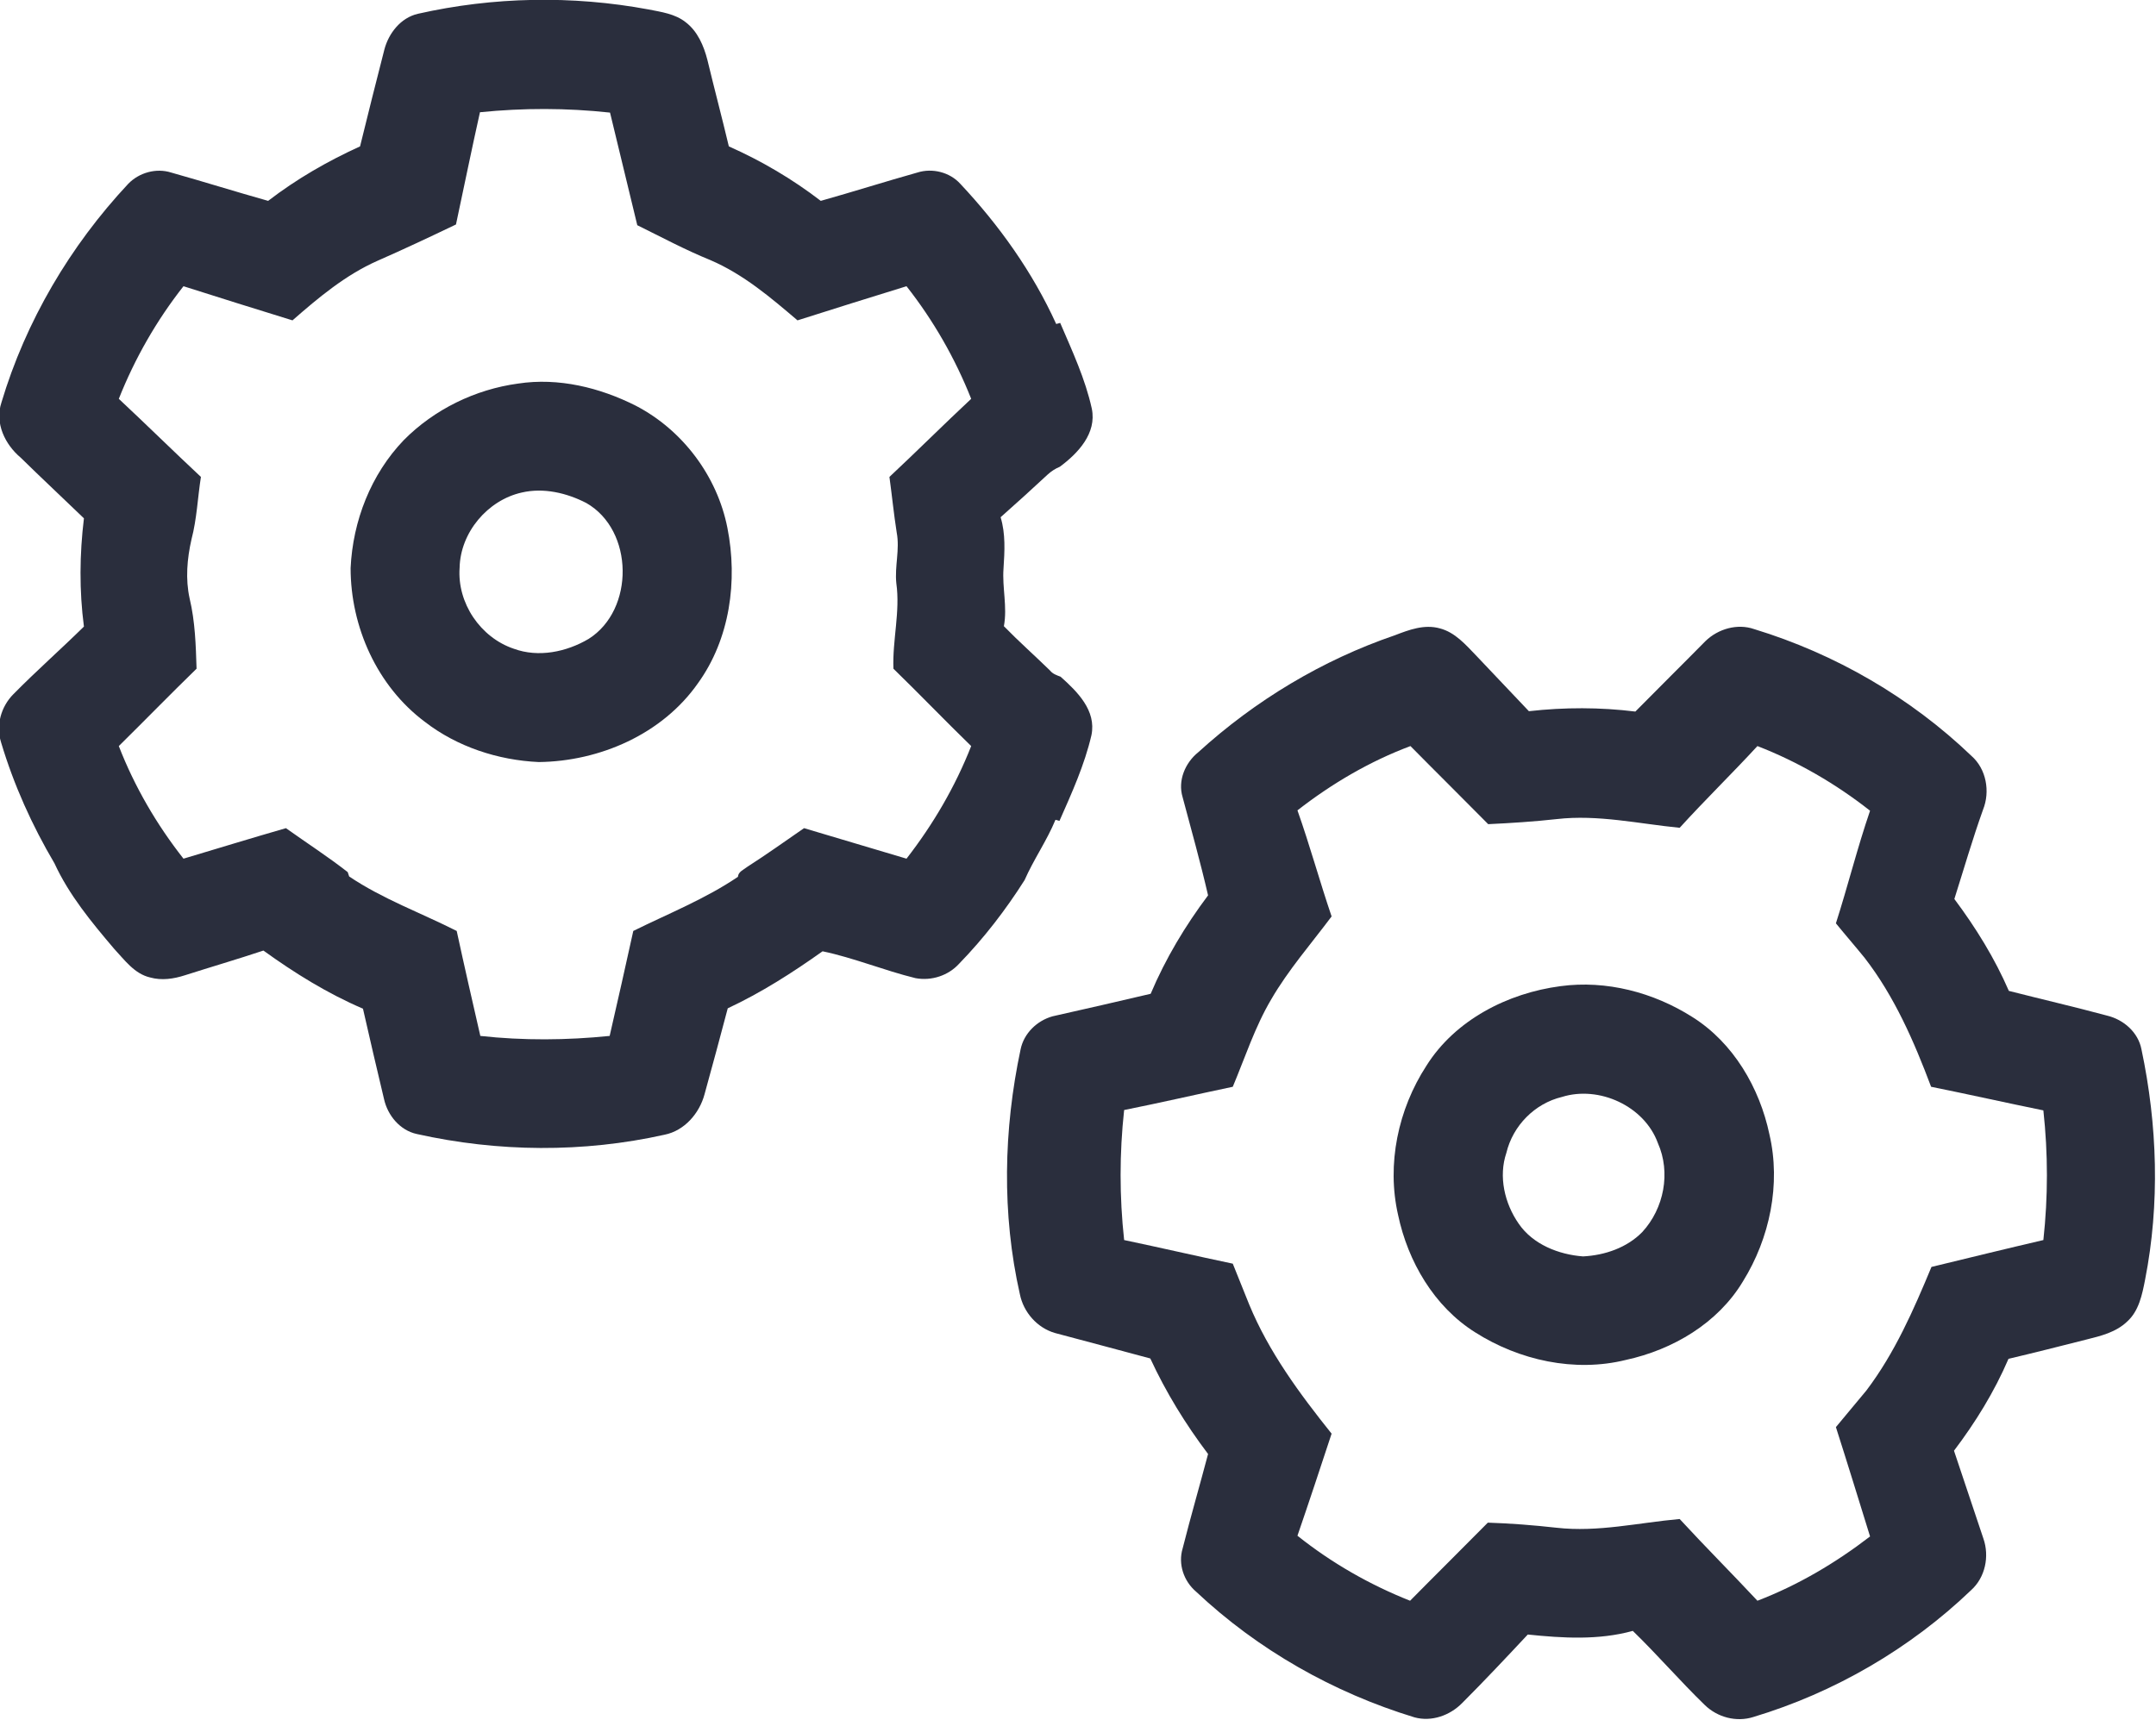
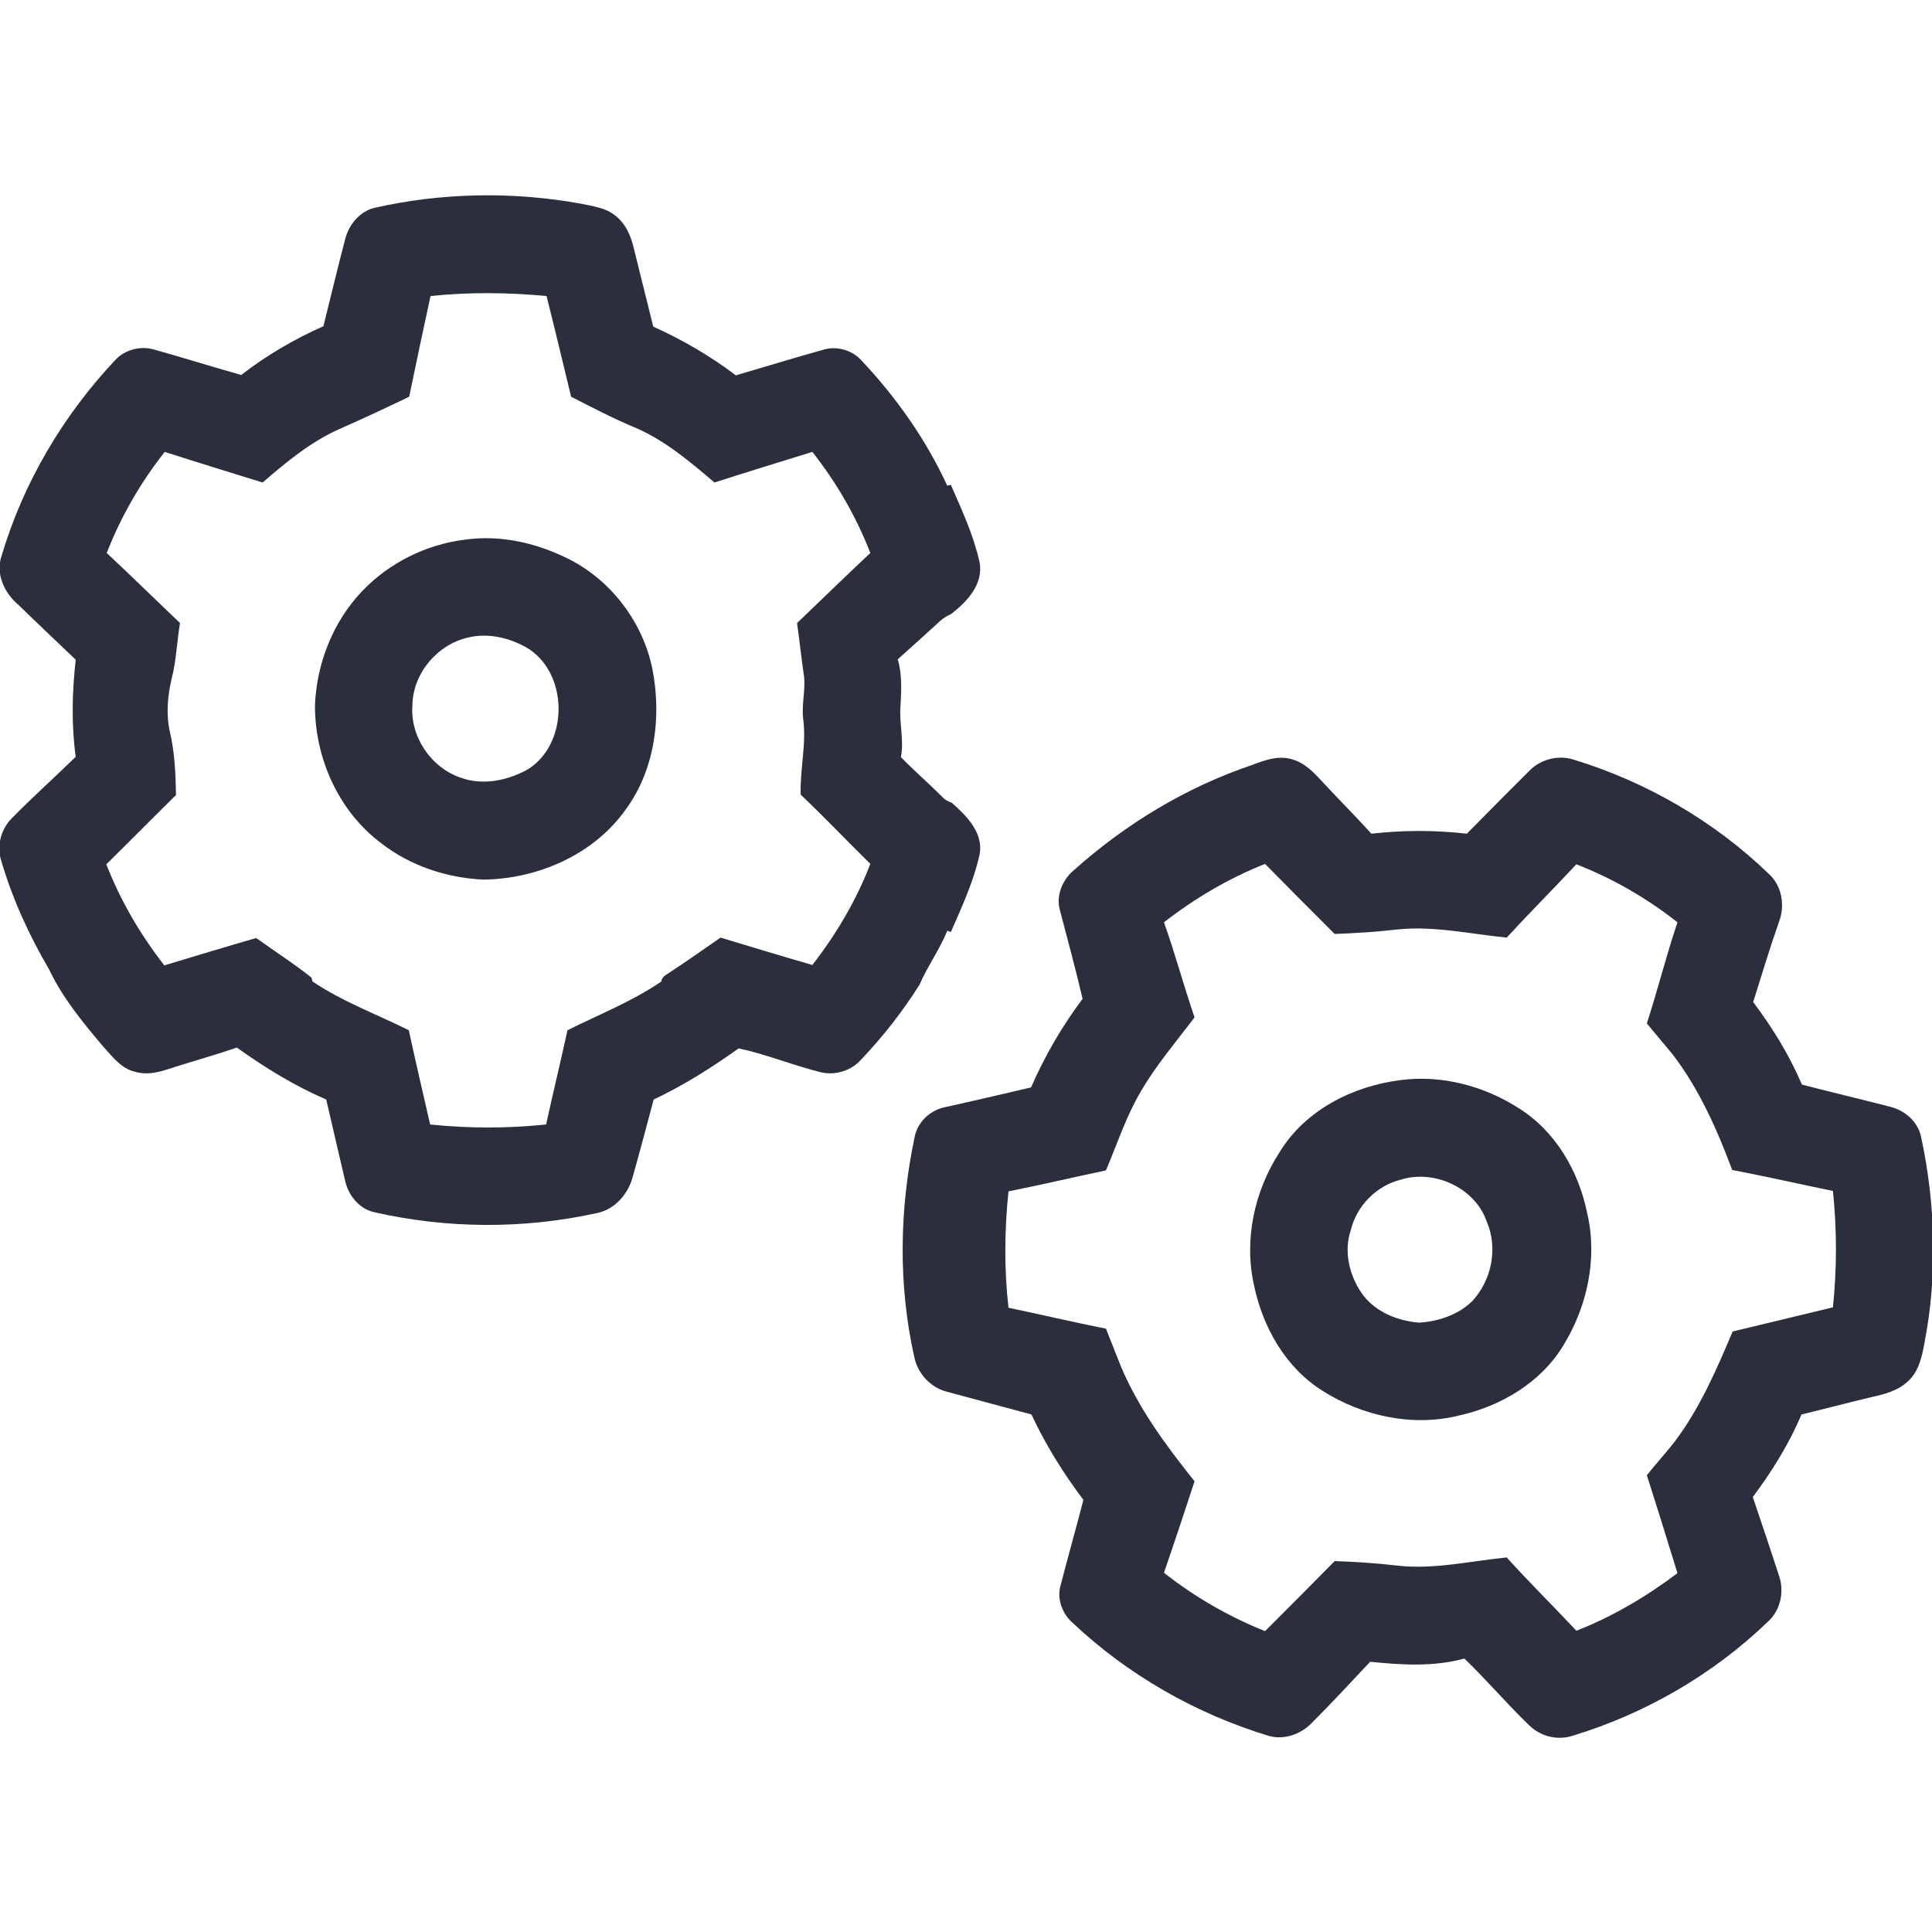
- <svg xmlns="http://www.w3.org/2000/svg" version="1.1" id="Layer_1" x="0px" y="0px" viewBox="0 0 593.4 473.3" style="enable-background:new 0 0 593.4 473.3;" xml:space="preserve">
+ <svg xmlns="http://www.w3.org/2000/svg" version="1.1" id="Layer_1" x="0px" y="0px" viewBox="0 0 479.7 479.7" style="enable-background:new 0 0 479.7 479.7;" xml:space="preserve">
  <style type="text/css">
	.st0{fill:#2A2E3D;}
</style>
  <g id="_x23_2a2e3dff">
-     <path class="st0" d="M115,3.8c20.8-4.7,42.5-5.1,63.5-1.2c3.5,0.7,7.3,1.2,10.2,3.5c3.3,2.5,5,6.5,6,10.4c1.9,7.9,4,15.8,5.9,23.8   c9,4,17.5,9,25.3,15c8.9-2.5,17.7-5.3,26.6-7.8c4.1-1.3,8.9-0.1,11.8,3.1C275,62,284.2,74.9,290.7,89.2c0.3-0.1,0.8-0.2,1.1-0.3   c3.3,7.7,6.9,15.4,8.7,23.6c1.4,6.8-3.8,12.3-8.8,16c-1.2,0.5-2.3,1.2-3.3,2.1c-4.3,4-8.6,7.9-13,11.8c1.4,4.6,1.1,9.4,0.8,14.1   c-0.4,5.3,1.1,10.6,0.1,15.9c4.1,4.2,8.5,8.1,12.7,12.2c0.7,0.9,1.8,1.3,2.9,1.7c4.6,4.1,9.9,9.3,8.5,16.1   c-1.9,8.2-5.4,15.9-8.8,23.6c-0.3-0.1-0.8-0.2-1.1-0.3c-2.4,5.8-6,10.9-8.5,16.6c-5.2,8.2-11.2,16-18,23c-3,3.3-7.6,4.8-12,4   c-8.6-2.1-17-5.6-25.6-7.4c-8.3,5.9-16.9,11.4-26.1,15.7c-2.1,7.9-4.2,15.8-6.4,23.7c-1.4,5.2-5.5,10-11,11.1   c-22.4,5-45.8,4.8-68.2-0.2c-4.6-1-8-5.1-9-9.6c-2-8.3-3.9-16.6-5.8-24.9c-9.8-4.2-18.8-9.8-27.4-16c-7.2,2.4-14.4,4.5-21.6,6.8   c-3.1,1-6.4,1.5-9.6,0.6c-4.3-1-7-4.8-9.9-7.9c-6.2-7.3-12.4-14.8-16.4-23.5c-6.2-10.5-11.2-21.6-14.7-33.3   c-1.5-4.7,0-9.9,3.4-13.3c6.3-6.4,13-12.3,19.4-18.6c-1.3-9.9-1.2-19.9,0-29.8c-5.8-5.6-11.7-11.1-17.4-16.7   c-4.3-3.6-7.2-9.5-5.3-15.2c6.7-22.4,18.9-43.1,34.9-60.2c3-3.1,7.7-4.4,11.8-3.1c8.9,2.5,17.8,5.3,26.7,7.8   c7.8-6,16.3-10.9,25.3-15c2.2-8.9,4.4-17.8,6.7-26.7C107,9.1,110.3,4.9,115,3.8 M132.1,30.9c-2.3,10.3-4.4,20.6-6.6,30.9   c-7.1,3.4-14.3,6.8-21.6,10c-8.8,3.9-16.2,10.1-23.4,16.4c-10-3.1-20-6.2-30-9.4c-7.4,9.4-13.4,19.9-17.8,31   c7.6,7.1,15,14.4,22.6,21.5c-0.9,5.7-1.1,11.5-2.6,17.2c-1.2,5.3-1.7,10.9-0.5,16.3c1.5,6.3,1.7,12.8,1.9,19.3   c-7.2,7-14.2,14.2-21.4,21.3c4.3,11.1,10.4,21.6,17.8,31c9.4-2.8,18.8-5.7,28.2-8.4c5.6,4,11.5,7.8,17,12.1   c0.1,0.3,0.3,0.9,0.4,1.2c9.2,6.2,19.7,10,29.6,15c2.1,9.7,4.3,19.3,6.5,28.9c11.8,1.3,23.8,1.2,35.6,0c2.2-9.6,4.4-19.3,6.5-28.9   c9.7-4.8,19.8-8.8,28.8-14.9c0.1-1.4,1.5-1.9,2.5-2.7c5.3-3.4,10.5-7.1,15.7-10.7c9.4,2.8,18.8,5.6,28.2,8.4   c7.3-9.4,13.4-19.8,17.8-31c-7.2-7-14.2-14.3-21.4-21.3c-0.3-7.9,1.9-15.7,0.8-23.5c-0.5-4.7,1-9.3,0.1-14   c-0.8-5.1-1.3-10.2-2-15.3c7.6-7.1,14.9-14.4,22.5-21.5c-4.4-11.1-10.4-21.6-17.8-31c-10,3.1-20,6.2-30,9.4   c-7.4-6.3-14.9-12.7-24-16.6c-6.9-2.8-13.4-6.3-20.1-9.6c-2.5-10.3-5-20.6-7.5-31C155.9,29.7,144,29.7,132.1,30.9z" />
-     <path class="st0" d="M142.6,105.6c11.1-1.7,22.5,1.1,32.4,6.1c12.9,6.7,22.4,19.4,25.2,33.6c2.9,14.6,0.7,30.6-8.1,42.8   c-9.8,14-27,21.5-43.8,21.7c-11.2-0.5-22.5-4.2-31.4-11.1c-13.1-9.8-20.4-26.1-20.4-42.3c0.6-13,5.6-25.8,14.6-35.2   C119.5,112.7,130.8,107.2,142.6,105.6 M143.6,135.6c-9.4,2.1-16.9,11-17.1,20.7c-0.7,9.7,5.7,19.2,14.9,22.3   c6.8,2.5,14.5,0.9,20.6-2.7c12.7-8,12.5-29.9-0.6-37.4C156,135.7,149.6,134.2,143.6,135.6z" />
-     <path class="st0" d="M383.9,174.9c3.9-1.5,8.1-3.1,12.4-1.9c4.2,1.1,7.1,4.5,10,7.5c4.8,5.1,9.7,10.2,14.5,15.3   c9.8-1.1,19.6-1.1,29.3,0.1c6.4-6.5,12.9-12.9,19.3-19.4c3.5-3.4,8.8-4.9,13.4-3.3c22.3,6.8,43,18.8,59.8,34.9   c4.1,3.6,5.2,9.8,3.2,14.8c-2.9,8.1-5.3,16.4-7.9,24.6c5.9,7.9,11.1,16.3,15,25.3c9,2.3,18.1,4.4,27,6.8c4.6,1.1,8.6,4.6,9.5,9.3   c4.4,20.8,5.1,42.5,1,63.4c-0.8,4.1-1.7,8.6-4.9,11.5c-3.1,3-7.3,4-11.3,5c-7.1,1.8-14.2,3.6-21.4,5.3c-3.9,9.1-9.1,17.5-15,25.3   c2.7,8,5.4,16.1,8.1,24.2c1.7,4.9,0.5,10.7-3.4,14.2c-16.8,16.1-37.6,28.2-59.9,34.9c-4.7,1.5-9.9,0.1-13.4-3.3   c-6.8-6.6-13-13.8-19.8-20.4c-9.4,2.6-19.3,2-28.9,1c-5.9,6.3-11.9,12.7-18,18.8c-3.4,3.5-8.5,5.3-13.2,4   c-22.3-6.8-43.1-18.6-60.1-34.6c-3.4-2.9-5-7.6-3.7-11.9c2.2-8.7,4.7-17.3,7-26c-6.2-8.2-11.6-17-15.9-26.3   c-8.7-2.3-17.4-4.7-26.2-7c-4.9-1.4-8.7-5.7-9.7-10.7c-5-22.1-4.5-45.3,0.2-67.4c0.9-4.4,4.5-7.9,8.8-9.1c9-2,18-4.1,27-6.2   c4.1-9.7,9.5-18.7,15.8-27.1c-2.1-9.1-4.6-18-7-27c-1.4-4.6,0.7-9.5,4.3-12.4C345.5,192.8,364,181.7,383.9,174.9 M357.1,223.1   c3.4,9.6,6.1,19.5,9.4,29.2c-5.6,7.5-11.9,14.7-16.6,22.8c-4.5,7.6-7.2,16-10.6,24.1c-10,2.1-19.9,4.4-29.9,6.4   c-1.3,11.9-1.3,23.9,0,35.8c10,2.1,19.9,4.4,29.9,6.5c1.5,3.7,3,7.5,4.5,11.2c5.4,13.1,13.9,24.6,22.7,35.6   c-3.1,9.4-6.2,18.8-9.4,28.1c9.4,7.5,19.9,13.5,31,17.9c7.1-7.2,14.3-14.3,21.4-21.5c6.3,0.2,12.6,0.7,18.9,1.4   c11.4,1.3,22.6-1.4,33.9-2.4c7,7.6,14.3,14.9,21.4,22.5c11.2-4.3,21.5-10.4,31-17.7c-3.1-10-6.2-20.1-9.4-30.1   c2.8-3.4,5.6-6.7,8.4-10.1c7.8-10.3,13-22.2,17.9-34c10.3-2.5,20.5-5,30.8-7.4c1.3-11.9,1.3-23.8,0-35.7   c-10.3-2.1-20.5-4.4-30.9-6.5c-4.7-12.5-10.1-24.9-18.3-35.5c-2.6-3.2-5.3-6.3-7.9-9.5c3.3-10.3,5.9-20.8,9.4-31   c-9.4-7.4-19.9-13.5-31-17.8c-7,7.6-14.4,14.8-21.4,22.5c-11.2-1.1-22.5-3.7-33.8-2.4c-6.3,0.7-12.6,1.1-18.9,1.4   c-7.1-7.2-14.3-14.3-21.4-21.5C377,209.6,366.6,215.7,357.1,223.1z" />
-     <path class="st0" d="M429.5,271.5c12.6-1.7,25.6,1.7,36.3,8.5c11.3,7.1,18.5,19.5,21.2,32.3c3.2,13.7,0.1,28.6-7.3,40.5   c-6.9,11.5-19.3,18.8-32.2,21.6c-14.1,3.5-29.4,0.1-41.5-7.6c-11.3-7.1-18.5-19.5-21.2-32.3c-3.2-14,0-29.1,7.8-41.1   C400.5,280.8,415,273.4,429.5,271.5 M429.9,302c-7.5,1.8-13.5,7.9-15.3,15.4c-2.2,6.5-0.5,13.9,3.4,19.5c3.9,5.7,11,8.5,17.7,9   c6-0.3,12.1-2.4,16.3-6.7c6-6.5,7.9-16.4,4.3-24.5C452.6,304.5,440.1,298.8,429.9,302z" />
+     <path class="st0" d="M93,51.6c16.8-3.8,34.4-4.1,51.4-1c2.8,0.6,5.9,1,8.2,2.8c2.7,2,4.1,5.2,4.8,8.4c1.6,6.4,3.2,12.8,4.8,19.3   c7.3,3.3,14.2,7.3,20.5,12.1c7.2-2.1,14.3-4.3,21.5-6.3c3.3-1.1,7.2-0.1,9.6,2.5c8.7,9.2,16.1,19.7,21.4,31.2   c0.2-0.1,0.7-0.2,0.9-0.2c2.7,6.2,5.6,12.4,7.1,19.1c1.1,5.5-3.1,9.9-7.1,13c-1,0.4-1.9,1-2.7,1.7c-3.5,3.2-7,6.4-10.5,9.5   c1.1,3.7,0.9,7.6,0.7,11.4c-0.4,4.3,0.9,8.6,0.1,12.9c3.3,3.4,6.9,6.5,10.3,9.9c0.6,0.7,1.4,1.1,2.3,1.4c3.7,3.3,8,7.5,6.9,13   c-1.5,6.7-4.4,12.9-7.1,19.1c-0.2-0.1-0.7-0.2-0.9-0.3c-1.9,4.7-4.9,8.8-6.9,13.4c-4.2,6.7-9.1,12.9-14.5,18.6   c-2.4,2.7-6.2,3.9-9.7,3.2c-7-1.7-13.7-4.5-20.7-6c-6.7,4.8-13.7,9.2-21.1,12.7c-1.7,6.4-3.4,12.8-5.2,19.2c-1.1,4.2-4.4,8.1-8.9,9   c-18.1,4-37.1,3.9-55.2-0.2c-3.8-0.8-6.5-4.2-7.3-7.8c-1.6-6.7-3.1-13.4-4.7-20.2c-7.9-3.4-15.2-7.9-22.2-12.9   c-5.8,2-11.7,3.6-17.5,5.5c-2.5,0.8-5.2,1.3-7.8,0.5c-3.5-0.8-5.7-3.9-8-6.4c-5-5.9-10-12-13.3-19c-5-8.5-9.1-17.5-11.9-27   c-1.2-3.8,0-8,2.8-10.7c5.1-5.2,10.5-10,15.7-15.1c-1.1-8-0.9-16.1,0-24.1c-4.7-4.5-9.4-8.9-14.1-13.5c-3.5-2.9-5.9-7.7-4.3-12.3   c5.4-18.2,15.3-34.9,28.3-48.7c2.4-2.5,6.2-3.5,9.6-2.5c7.2,2,14.4,4.3,21.6,6.3c6.3-4.9,13.2-8.9,20.4-12.1   c1.8-7.2,3.5-14.4,5.4-21.6C86.6,55.8,89.3,52.5,93,51.6 M106.9,73.5c-1.8,8.3-3.6,16.7-5.3,25c-5.8,2.8-11.6,5.5-17.5,8.1   c-7.1,3.2-13.1,8.2-18.9,13.2c-8.1-2.5-16.2-5-24.3-7.6c-6,7.6-10.9,16.1-14.4,25.1c6.1,5.7,12.1,11.6,18.2,17.4   c-0.8,4.6-0.9,9.3-2.1,13.9c-1,4.3-1.4,8.8-0.4,13.2c1.2,5.1,1.4,10.4,1.5,15.6c-5.8,5.7-11.5,11.5-17.3,17.2   c3.5,9,8.4,17.4,14.4,25.1c7.6-2.3,15.2-4.6,22.8-6.8c4.6,3.3,9.3,6.3,13.7,9.8c0.1,0.2,0.2,0.7,0.3,1c7.4,5,15.9,8.1,23.9,12.1   c1.7,7.8,3.5,15.6,5.3,23.4c9.6,1,19.2,1,28.8,0c1.7-7.8,3.6-15.6,5.3-23.4c7.8-3.9,16-7.1,23.3-12.1c0.1-1.2,1.2-1.6,2-2.2   c4.3-2.8,8.5-5.8,12.7-8.7c7.6,2.3,15.2,4.6,22.8,6.8c5.9-7.6,10.9-16,14.4-25.1c-5.8-5.7-11.4-11.6-17.3-17.2   c-0.2-6.4,1.5-12.7,0.6-19c-0.4-3.8,0.8-7.5,0.1-11.3c-0.6-4.1-1-8.2-1.6-12.3c6.1-5.8,12.1-11.7,18.2-17.4   c-3.5-9-8.4-17.5-14.4-25.1c-8.1,2.5-16.2,5-24.3,7.6c-6-5.1-12.1-10.3-19.4-13.5c-5.6-2.3-10.9-5.1-16.2-7.8c-2-8.3-4-16.7-6.1-25   C126.1,72.6,116.5,72.5,106.9,73.5z" />
+     <path class="st0" d="M115.4,134c9-1.3,18.2,0.9,26.2,5c10.4,5.4,18.1,15.7,20.4,27.2c2.3,11.8,0.6,24.8-6.5,34.6   c-7.9,11.3-21.8,17.4-35.4,17.6c-9.1-0.4-18.2-3.4-25.4-9c-10.6-7.9-16.5-21.1-16.5-34.2c0.4-10.5,4.5-20.9,11.8-28.5   C96.7,139.7,105.8,135.2,115.4,134 M116.2,158.3c-7.6,1.7-13.7,8.9-13.8,16.8c-0.6,7.8,4.6,15.5,12,18c5.5,2,11.7,0.7,16.7-2.1   c10.3-6.5,10.1-24.2-0.5-30.3C126.3,158.3,121.1,157.1,116.2,158.3z" />
+     <path class="st0" d="M310.7,190c3.2-1.2,6.6-2.5,10-1.5c3.4,0.9,5.8,3.6,8.1,6.1c3.9,4.2,7.9,8.2,11.7,12.4   c7.9-0.9,15.9-0.9,23.7,0c5.2-5.3,10.4-10.5,15.6-15.7c2.8-2.8,7.1-3.9,10.9-2.7c18,5.5,34.8,15.2,48.4,28.3   c3.3,2.9,4.2,7.9,2.6,12c-2.3,6.6-4.3,13.2-6.4,19.9c4.8,6.4,9,13.2,12.1,20.5c7.3,1.9,14.6,3.6,21.9,5.5c3.7,0.9,6.9,3.7,7.7,7.5   c3.6,16.8,4.1,34.4,0.8,51.3c-0.6,3.3-1.4,6.9-4,9.3c-2.5,2.4-5.9,3.3-9.2,4c-5.8,1.4-11.5,2.9-17.3,4.3   c-3.1,7.3-7.3,14.1-12.1,20.5c2.2,6.5,4.4,13,6.5,19.5c1.4,3.9,0.4,8.7-2.8,11.5c-13.6,13.1-30.4,22.8-48.5,28.3   c-3.8,1.2-8,0.1-10.8-2.7c-5.5-5.3-10.5-11.2-16-16.5c-7.6,2.1-15.6,1.6-23.4,0.8c-4.8,5.1-9.6,10.3-14.5,15.2   c-2.7,2.8-6.9,4.3-10.7,3.2c-18.1-5.5-34.9-15.1-48.6-28c-2.7-2.3-4.1-6.2-3-9.6c1.8-7,3.8-14,5.6-21c-5-6.6-9.4-13.7-12.9-21.2   c-7.1-1.9-14.1-3.8-21.2-5.7c-4-1.1-7.1-4.6-7.9-8.6c-4-17.9-3.7-36.6,0.1-54.6c0.7-3.6,3.6-6.4,7.1-7.3c7.3-1.6,14.5-3.3,21.8-5   c3.4-7.8,7.7-15.2,12.8-22c-1.7-7.3-3.7-14.6-5.6-21.9c-1.1-3.7,0.6-7.7,3.5-10.1C279.6,204.5,294.5,195.5,310.7,190 M289,229   c2.8,7.8,4.9,15.8,7.6,23.6c-4.6,6.1-9.6,11.9-13.4,18.5c-3.6,6.1-5.8,12.9-8.6,19.5c-8.1,1.7-16.1,3.6-24.2,5.2   c-1,9.6-1.1,19.3,0,28.9c8.1,1.7,16.1,3.6,24.2,5.2c1.2,3,2.4,6.1,3.6,9.1c4.4,10.6,11.3,19.9,18.4,28.8c-2.5,7.6-5,15.2-7.6,22.7   c7.6,6,16.1,10.9,25.1,14.5c5.8-5.8,11.6-11.6,17.3-17.4c5.1,0.2,10.2,0.5,15.3,1.1c9.2,1.1,18.3-1.1,27.4-2   c5.6,6.2,11.6,12.1,17.3,18.2c9-3.5,17.4-8.5,25.1-14.3c-2.5-8.1-5-16.2-7.6-24.3c2.2-2.8,4.6-5.4,6.8-8.2   c6.3-8.3,10.5-18,14.5-27.5c8.3-2,16.6-4,24.9-6c1-9.6,1-19.3,0-28.9c-8.3-1.7-16.6-3.6-25-5.2c-3.8-10.1-8.2-20.1-14.8-28.7   c-2.1-2.6-4.3-5.1-6.4-7.7c2.7-8.3,4.8-16.8,7.6-25.1c-7.6-6-16.1-10.9-25.1-14.4c-5.7,6.1-11.6,12-17.3,18.2   c-9.1-0.9-18.2-3-27.4-2c-5.1,0.6-10.2,0.9-15.3,1.1c-5.8-5.8-11.6-11.6-17.3-17.4C305,218.1,296.6,223.1,289,229z" />
+     <path class="st0" d="M347.6,268.2c10.2-1.4,20.8,1.4,29.4,6.9c9.2,5.7,15,15.7,17.1,26.2c2.6,11.1,0,23.1-5.9,32.7   c-5.6,9.3-15.6,15.2-26.1,17.5c-11.4,2.8-23.8,0.1-33.6-6.1c-9.2-5.7-14.9-15.7-17.1-26.1c-2.6-11.3,0-23.5,6.3-33.2   C324,275.7,335.8,269.7,347.6,268.2 M347.8,292.9c-6,1.5-10.9,6.4-12.4,12.5c-1.8,5.3-0.4,11.2,2.7,15.7c3.2,4.6,8.9,6.9,14.3,7.3   c4.8-0.3,9.8-2,13.2-5.4c4.8-5.2,6.4-13.2,3.5-19.8C366.2,294.9,356.1,290.3,347.8,292.9z" />
  </g>
</svg>
